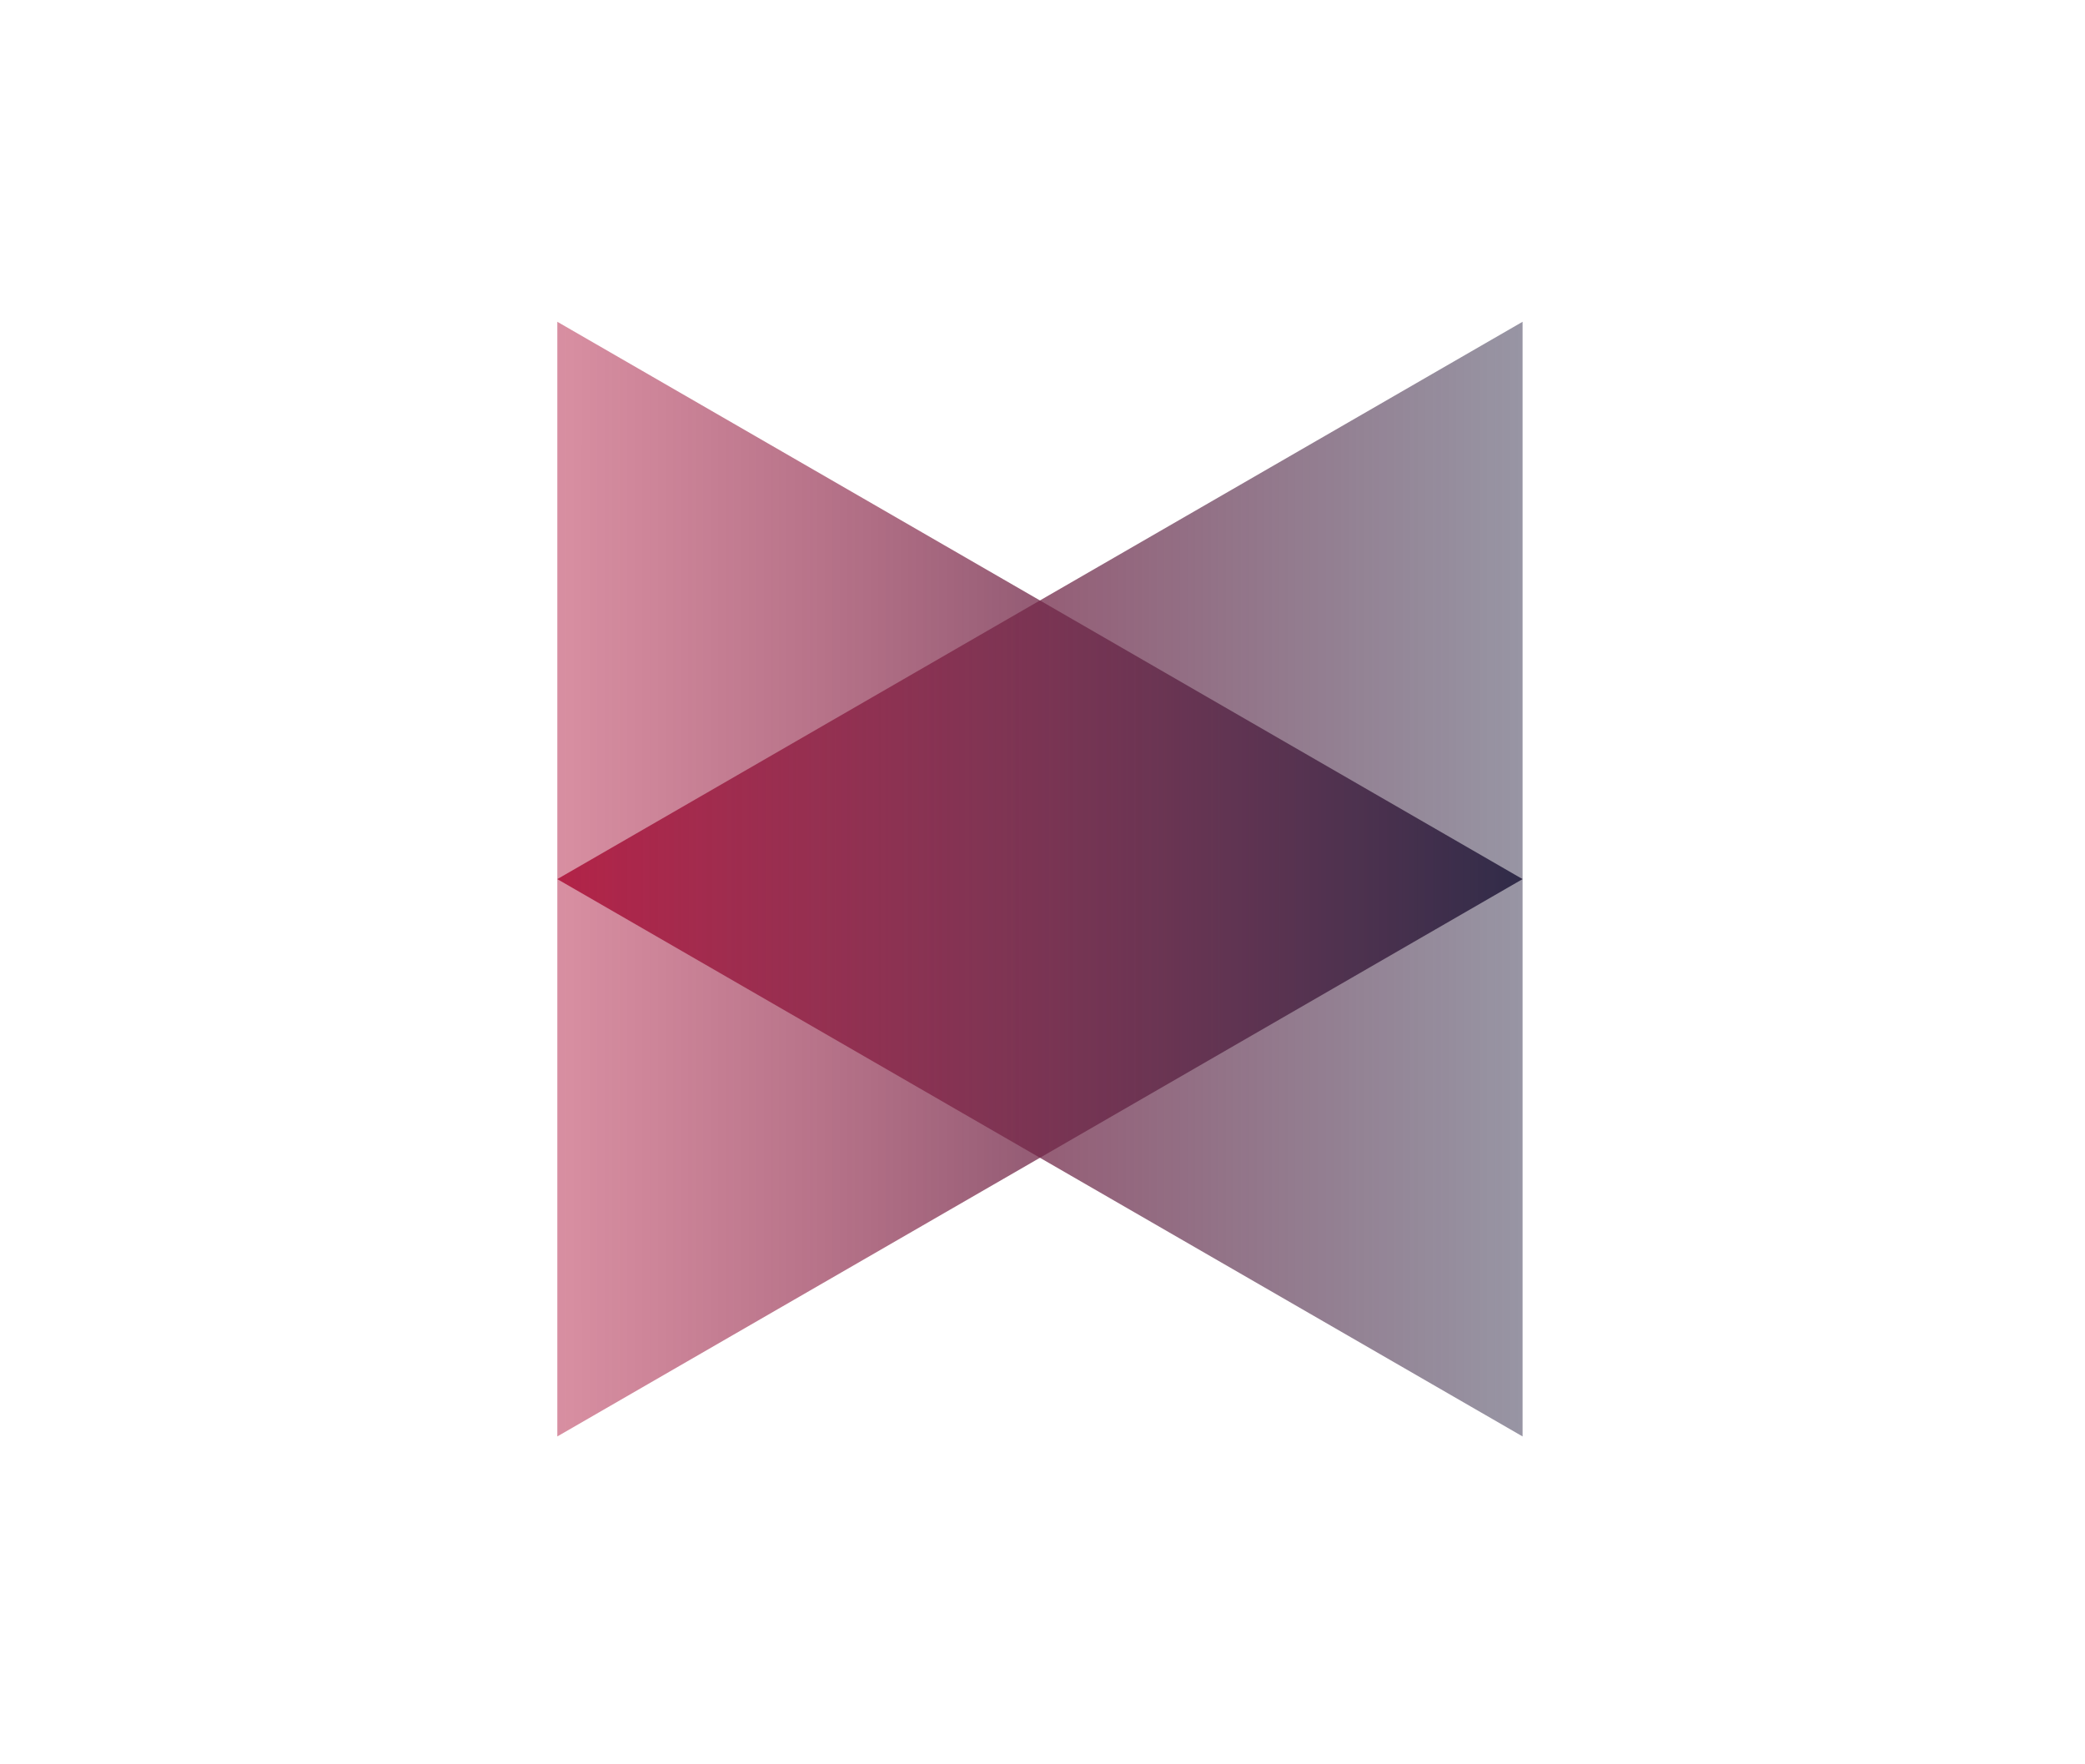
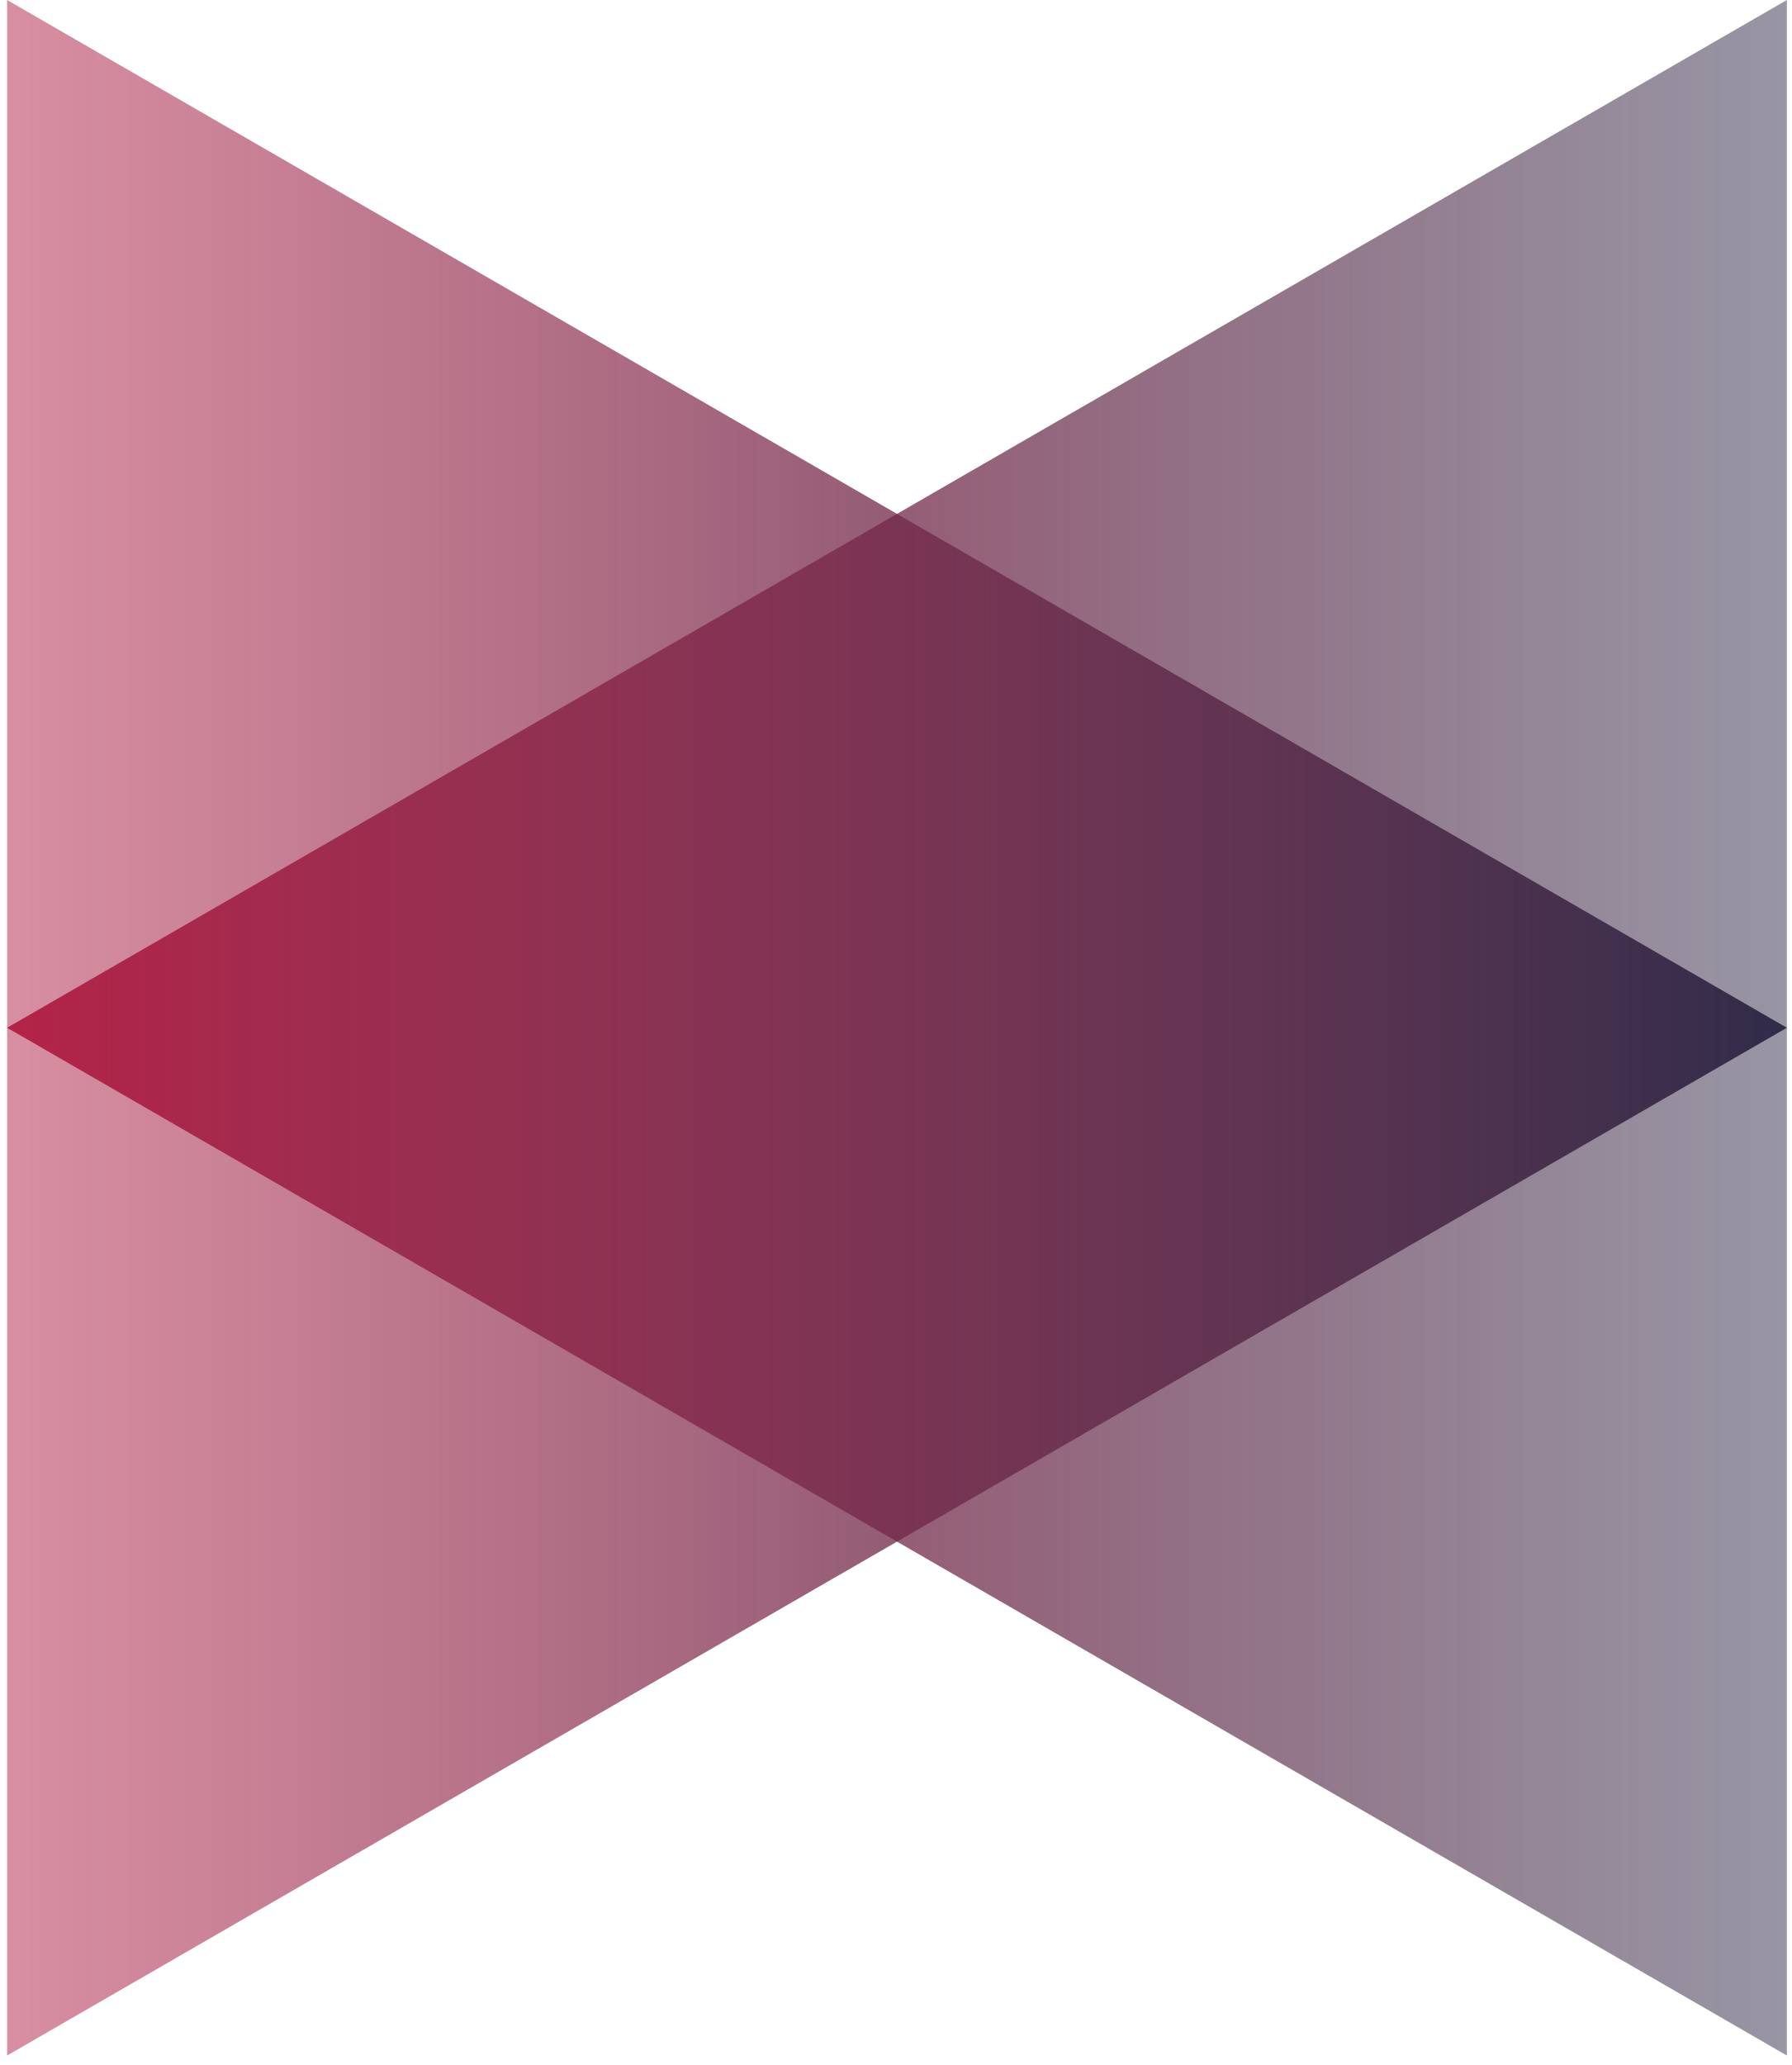
- <svg xmlns="http://www.w3.org/2000/svg" width="324" height="274" viewBox="0 0 324 274" fill="none">
-   <path d="M86.603 50L236.603 136.603L86.603 223.205L86.603 50Z" fill="url(#paint0_linear_65_8)" />
-   <path d="M236.603 50L236.603 223.205L86.603 136.603L236.603 50Z" fill="url(#paint1_linear_65_8)" />
+ <svg xmlns="http://www.w3.org/2000/svg" version="1.2" viewBox="0 0 151 174" width="151" height="174">
  <defs>
-     <linearGradient id="paint0_linear_65_8" x1="235" y1="137" x2="84.5" y2="137" gradientUnits="userSpaceOnUse">
-       <stop stop-color="#312C49" />
-       <stop offset="1" stop-color="#B42247" stop-opacity="0.5" />
+     <linearGradient id="g1" x2="1" gradientUnits="userSpaceOnUse" gradientTransform="matrix(-150.5,0,0,-173.782,149,87)">
+       <stop offset="0" stop-color="#312c49" stop-opacity="1" />
+       <stop offset="1" stop-color="#b42247" stop-opacity=".5" />
    </linearGradient>
-     <linearGradient id="paint1_linear_65_8" x1="237" y1="137" x2="85" y2="137" gradientUnits="userSpaceOnUse">
-       <stop stop-color="#312C49" stop-opacity="0.5" />
-       <stop offset="1" stop-color="#B42247" />
+     <linearGradient id="g2" x2="1" gradientUnits="userSpaceOnUse" gradientTransform="matrix(-152,0,0,-175.514,151,87)">
+       <stop offset="0" stop-color="#312c49" stop-opacity=".5" />
+       <stop offset="1" stop-color="#b42247" stop-opacity="1" />
    </linearGradient>
  </defs>
+   <style>
+ 		.s0 { fill: url(#g1) } 
+ 		.s1 { fill: url(#g2) } 
+ 	</style>
+   <path id="Layer" class="s0" d="m0.6 0l150 86.6-150 86.6z" />
+   <path id="Layer" class="s1" d="m150.6 0v173.2l-150-86.6z" />
</svg>
